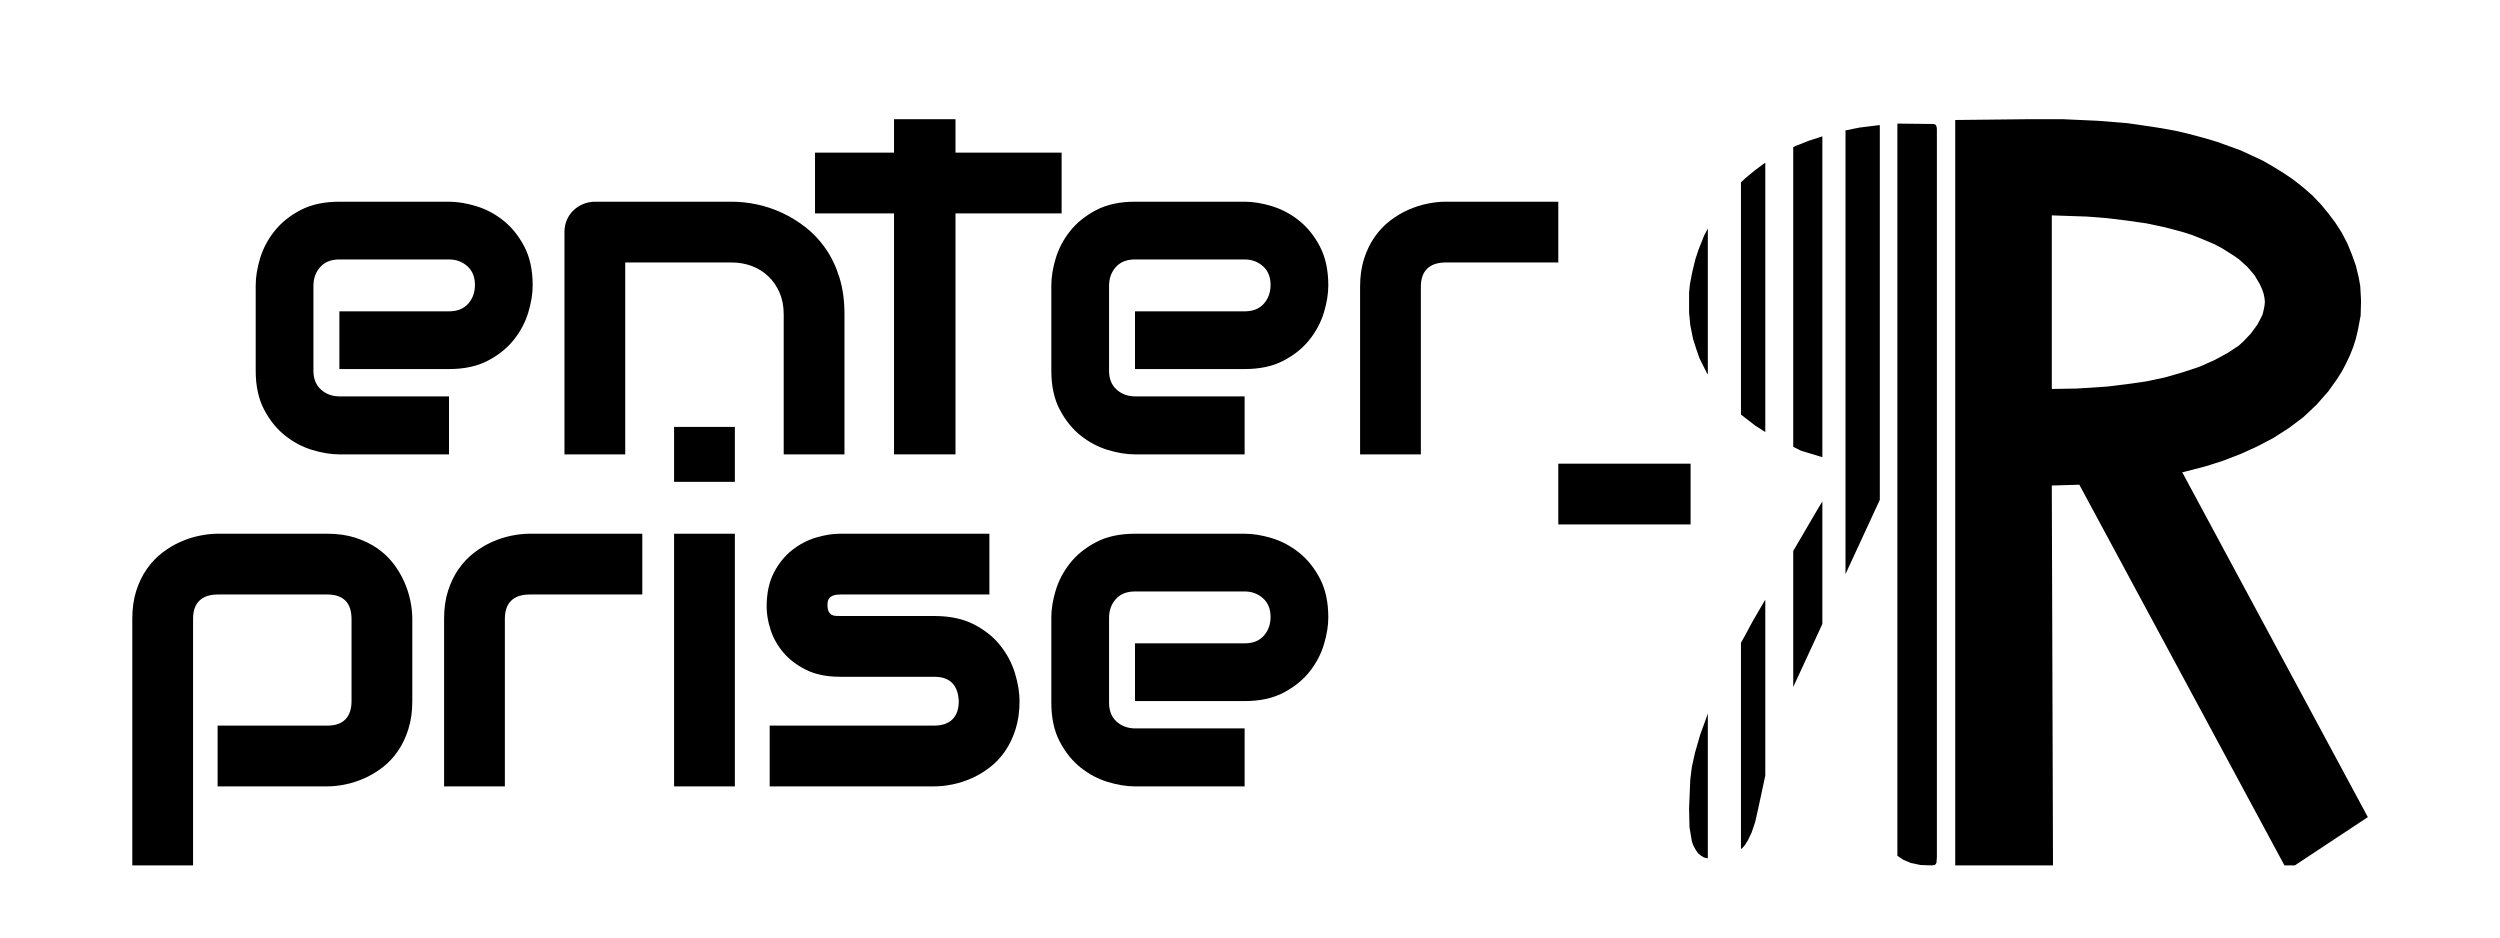
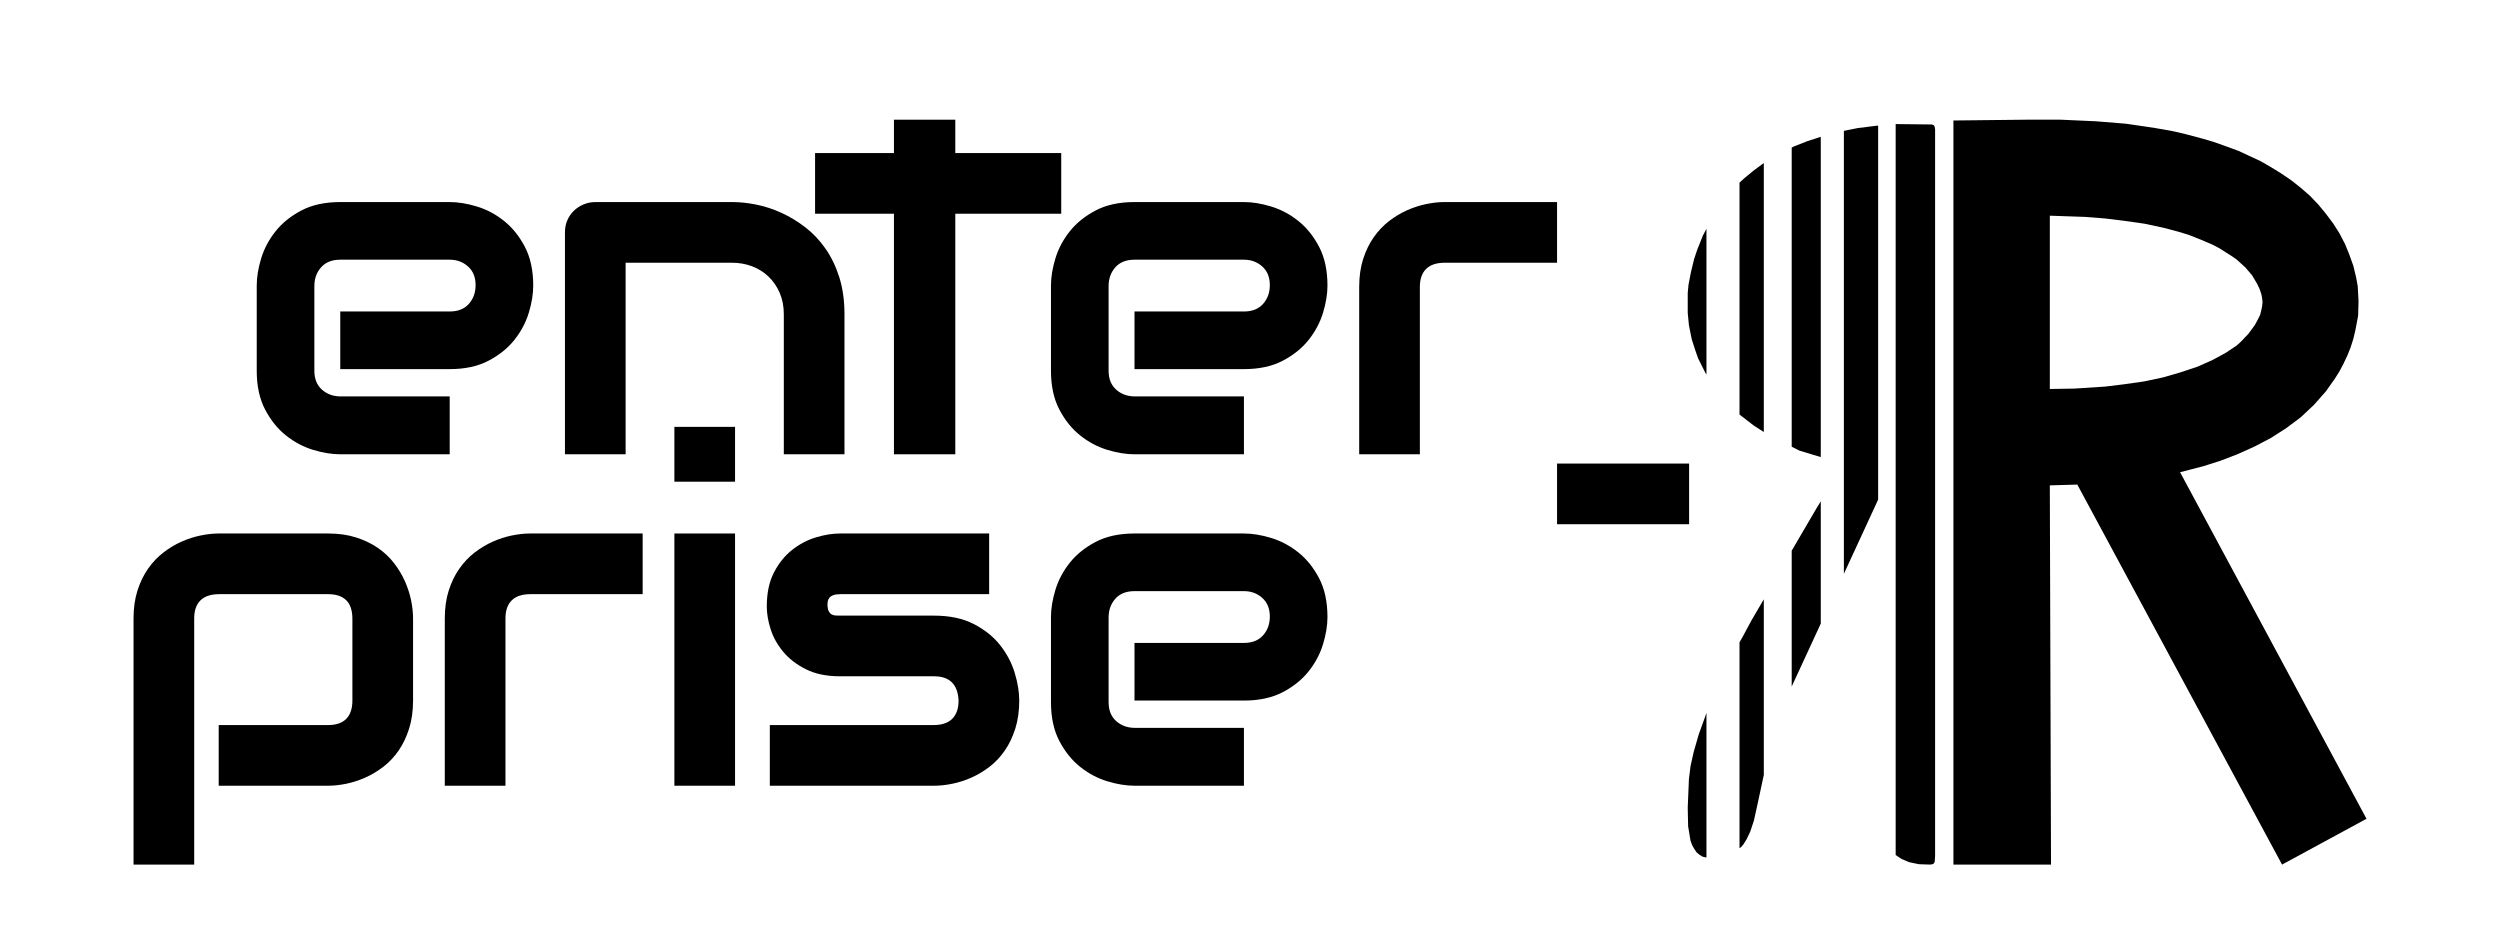
- <svg xmlns="http://www.w3.org/2000/svg" viewBox="-878 -1944 10672 4011" width="320" height="120" role="img" aria-label="Enterprise-R">
+ <svg xmlns="http://www.w3.org/2000/svg" viewBox="-879 -1947 10680 4018" width="320" height="120" role="img" aria-label="Enterprise-R">
  <g id="lockup">
    <g id="word" fill="#000000">
      <path d="M1389 -723Q1389 -669 1370.0 -606.5Q1351 -544 1308.5 -490.5Q1266 -437 1197.5 -401.0Q1129 -365 1031 -365H562V-612H1031Q1084 -612 1113.0 -644.5Q1142 -677 1142 -725Q1142 -776 1109.5 -805.0Q1077 -834 1031 -834H562Q509 -834 480.0 -801.5Q451 -769 451 -721V-358Q451 -306 483.5 -277.0Q516 -248 564 -248H1031V0H562Q508 0 445.5 -19.0Q383 -38 329.5 -80.5Q276 -123 240.0 -191.5Q204 -260 204 -358V-723Q204 -777 223.0 -839.5Q242 -902 284.5 -955.5Q327 -1009 395.5 -1045.0Q464 -1081 562 -1081H1031Q1085 -1081 1147.5 -1062.0Q1210 -1043 1263.5 -1000.5Q1317 -958 1353.0 -889.5Q1389 -821 1389 -723Z" />
      <path d="M2723 0H2463V-600Q2463 -651 2445.5 -691.5Q2428 -732 2398.0 -761.0Q2368 -790 2327.5 -805.5Q2287 -821 2240 -821H1785V0H1525V-952Q1525 -979 1535.0 -1002.5Q1545 -1026 1563.0 -1043.5Q1581 -1061 1605.0 -1071.0Q1629 -1081 1656 -1081H2242Q2291 -1081 2345.5 -1070.0Q2400 -1059 2453.5 -1034.5Q2507 -1010 2555.5 -972.5Q2604 -935 2641.5 -881.5Q2679 -828 2701.0 -758.0Q2723 -688 2723 -600Z" />
      <path d="M2935.0 -1031.0H2597.0V-1291.0H2935.0V-1434.0H3198.0V-1291.0H3652.0V-1031.0H3198.0V0.0H2935.0Z" />
      <path d="M4793.0 -723.0Q4793.0 -669.0 4774.0 -606.5Q4755.0 -544.0 4712.5 -490.5Q4670.0 -437.0 4601.5 -401.0Q4533.0 -365.0 4435.0 -365.0H3966.0V-612.0H4435.0Q4488.0 -612.0 4517.0 -644.5Q4546.0 -677.0 4546.0 -725.0Q4546.0 -776.0 4513.5 -805.0Q4481.0 -834.0 4435.0 -834.0H3966.0Q3913.0 -834.0 3884.0 -801.5Q3855.0 -769.0 3855.0 -721.0V-358.0Q3855.0 -306.0 3887.5 -277.0Q3920.0 -248.0 3968.0 -248.0H4435.0V0.0H3966.0Q3912.0 0.0 3849.5 -19.0Q3787.0 -38.0 3733.5 -80.5Q3680.0 -123.0 3644.0 -191.5Q3608.0 -260.0 3608.0 -358.0V-723.0Q3608.0 -777.0 3627.0 -839.5Q3646.0 -902.0 3688.5 -955.5Q3731.0 -1009.0 3799.5 -1045.0Q3868.0 -1081.0 3966.0 -1081.0H4435.0Q4489.0 -1081.0 4551.5 -1062.0Q4614.0 -1043.0 4667.5 -1000.5Q4721.0 -958.0 4757.0 -889.5Q4793.0 -821.0 4793.0 -723.0Z" />
      <path d="M5777.0 -821.0H5296.0Q5243.0 -821.0 5216.0 -794.5Q5189.0 -768.0 5189.0 -717.0V0.0H4929.0V-717.0Q4929.0 -784.0 4946.0 -837.0Q4963.0 -890.0 4991.5 -930.5Q5020.0 -971.0 5057.0 -999.5Q5094.0 -1028.0 5134.5 -1046.0Q5175.0 -1064.0 5216.5 -1072.5Q5258.0 -1081.0 5294.0 -1081.0H5777.0Z" />
      <path d="M874.0 1055.5Q874.0 1122.5 857.0 1176.0Q840.0 1229.5 812.0 1270.0Q784.0 1310.5 747.0 1339.0Q710.0 1367.5 669.5 1385.5Q629.0 1403.5 588.0 1412.0Q547.0 1420.5 510.0 1420.5H41.0V1160.5H510.0Q562.0 1160.5 588.0 1133.5Q614.0 1106.5 614.0 1055.5V705.5Q614.0 651.5 587.5 625.5Q561.0 599.5 510.0 599.5H43.0Q-10.0 599.5 -37.0 626.0Q-64.0 652.5 -64.0 703.5V1758.5H-324.0V703.5Q-324.0 636.5 -307.0 583.5Q-290.0 530.5 -261.5 490.0Q-233.0 449.5 -196.0 421.0Q-159.0 392.5 -118.5 374.5Q-78.0 356.5 -36.5 348.0Q5.0 339.5 41.0 339.5H510.0Q577.0 339.5 630.0 356.5Q683.0 373.5 723.5 401.5Q764.0 429.5 792.5 466.5Q821.0 503.5 839.0 544.0Q857.0 584.5 865.5 625.5Q874.0 666.5 874.0 703.5Z" />
      <path d="M1858.0 599.5H1377.0Q1324.0 599.5 1297.0 626.0Q1270.0 652.5 1270.0 703.5V1420.5H1010.0V703.5Q1010.0 636.5 1027.0 583.5Q1044.0 530.5 1072.5 490.0Q1101.0 449.5 1138.0 421.0Q1175.0 392.5 1215.5 374.5Q1256.0 356.5 1297.5 348.0Q1339.0 339.5 1375.0 339.5H1858.0Z" />
      <path d="M2254.0 117.5H1994.0V-117.5H2254.0ZM2254.0 1420.5H1994.0V339.5H2254.0Z" />
      <path d="M3472.0 1055.5Q3472.0 1122.5 3455.0 1176.0Q3438.0 1229.5 3410.0 1270.0Q3382.0 1310.5 3345.0 1339.0Q3308.0 1367.5 3267.5 1385.5Q3227.0 1403.5 3185.5 1412.0Q3144.0 1420.5 3107.0 1420.5H2403.0V1160.5H3105.0Q3158.0 1160.5 3185.0 1133.5Q3212.0 1106.5 3212.0 1055.5Q3207.0 951.5 3107.0 951.5H2704.0Q2618.0 951.5 2558.0 921.5Q2498.0 891.5 2460.5 846.5Q2423.0 801.5 2406.5 749.5Q2390.0 697.5 2390.0 652.5Q2390.0 565.5 2421.0 506.0Q2452.0 446.5 2499.0 409.5Q2546.0 372.5 2601.0 356.0Q2656.0 339.5 2704.0 339.5H3343.0V599.5H2706.0Q2686.0 599.5 2674.5 604.0Q2663.0 608.5 2657.5 616.0Q2652.0 623.5 2651.0 632.0Q2650.0 640.5 2650.0 648.5Q2651.0 664.5 2656.0 673.5Q2661.0 682.5 2668.5 686.5Q2676.0 690.5 2685.5 691.0Q2695.0 691.5 2704.0 691.5H3107.0Q3207.0 691.5 3277.0 727.5Q3347.0 763.5 3390.0 818.0Q3433.0 872.5 3452.5 936.5Q3472.0 1000.5 3472.0 1055.5Z" />
      <path d="M4793.0 697.5Q4793.0 751.5 4774.0 814.0Q4755.0 876.5 4712.5 930.0Q4670.0 983.5 4601.5 1019.5Q4533.0 1055.5 4435.0 1055.5H3966.0V808.5H4435.0Q4488.0 808.5 4517.0 776.0Q4546.0 743.5 4546.0 695.5Q4546.0 644.5 4513.5 615.5Q4481.0 586.5 4435.0 586.5H3966.0Q3913.0 586.5 3884.0 619.0Q3855.0 651.5 3855.0 699.5V1062.5Q3855.0 1114.5 3887.5 1143.5Q3920.0 1172.5 3968.0 1172.5H4435.0V1420.5H3966.0Q3912.0 1420.5 3849.5 1401.5Q3787.0 1382.5 3733.5 1340.0Q3680.0 1297.5 3644.0 1229.0Q3608.0 1160.5 3608.0 1062.5V697.5Q3608.0 643.5 3627.0 581.0Q3646.0 518.5 3688.5 465.0Q3731.0 411.5 3799.5 375.5Q3868.0 339.5 3966.0 339.5H4435.0Q4489.0 339.5 4551.5 358.5Q4614.0 377.5 4667.5 420.0Q4721.0 462.5 4757.0 531.0Q4793.0 599.5 4793.0 697.5Z" />
      <path d="M6343.0 39.75V299.75H5777.0V39.75Z" />
    </g>
-     <g id="logo" transform="translate(-142.43,0)">
-       <path id="r-sage" fill="#000000" fill-rule="evenodd" d="M8035.984 1758.5H7617.715V-1430.586L7928.429 -1434.0H8078.664L8228.9 -1427.171L8355.234 -1416.928L8483.275 -1398.148L8560.1 -1384.491L8611.317 -1372.54L8688.142 -1352.053L8739.358 -1336.689L8838.377 -1300.837L8886.179 -1278.643L8933.981 -1256.449L8978.369 -1230.841L9022.757 -1203.525L9065.437 -1174.503L9106.41 -1142.066L9145.676 -1107.921L9181.528 -1070.362L9213.965 -1031.096L9244.695 -990.123L9272.011 -947.443L9295.912 -901.348L9314.691 -855.253L9331.763 -807.451L9343.714 -757.941L9350.543 -720.382L9353.957 -657.215L9352.25 -594.048L9340.299 -530.881L9331.763 -495.029L9319.813 -457.471L9306.155 -423.326L9289.083 -387.475L9272.011 -355.037L9251.524 -322.6L9213.965 -269.676L9162.749 -211.631L9106.41 -158.707L9044.951 -112.612L8978.369 -69.932L8910.08 -34.08L8838.377 -1.643L8763.259 27.38L8688.142 51.281L8589.123 76.889L9382.98 1551.926L9070.559 1758.5H9026.171L8148.66 129.813L8030.862 133.227ZM8030.862 -279.92 8136.71 -281.627 8268.166 -290.163 8351.82 -300.406 8435.473 -312.357 8515.713 -329.429 8592.537 -351.623 8664.241 -375.524 8729.115 -404.547 8785.453 -435.277 8831.548 -466.007 8850.328 -483.079 8882.765 -517.223 8910.08 -554.782 8922.031 -576.976 8932.274 -597.463 8937.396 -617.949 8940.81 -635.021 8942.517 -652.094 8940.81 -669.166 8937.396 -686.238 8930.567 -706.725 8920.324 -728.918 8898.13 -766.477 8869.107 -800.622 8831.548 -834.766 8809.354 -850.131 8758.138 -882.568 8729.115 -897.933 8681.313 -918.42 8630.096 -938.906 8592.537 -950.857 8515.713 -971.344 8435.473 -988.416 8351.82 -1000.366 8268.166 -1010.61 8181.098 -1017.439 8030.862 -1022.56Z" />
+     <g id="logo" transform="translate(-141.94,0)">
+       <path id="r-sage" fill="#000000" fill-rule="evenodd" d="M8035.984 1758.5H7617.715V-1430.586L7928.429 -1434.0H8078.664L8228.9 -1427.171L8355.234 -1416.928L8483.275 -1398.148L8560.1 -1384.491L8611.317 -1372.54L8688.142 -1352.053L8739.358 -1336.689L8838.377 -1300.837L8886.179 -1278.643L8933.981 -1256.449L8978.369 -1230.841L9022.757 -1203.525L9065.437 -1174.503L9106.41 -1142.066L9145.676 -1107.921L9181.528 -1070.362L9213.965 -1031.096L9244.695 -990.123L9272.011 -947.443L9295.912 -901.348L9314.691 -855.253L9331.763 -807.451L9343.714 -757.941L9350.543 -720.382L9353.957 -657.215L9352.25 -594.048L9340.299 -530.881L9331.763 -495.029L9319.813 -457.471L9306.155 -423.326L9289.083 -387.475L9272.011 -355.037L9251.524 -322.6L9213.965 -269.676L9162.749 -211.631L9106.41 -158.707L9044.951 -112.612L8978.369 -69.932L8910.08 -34.08L8838.377 -1.643L8763.259 27.38L8688.142 51.281L8589.123 76.889L9388.102 1562.17L9026.171 1758.5L8148.66 129.813L8030.862 133.227ZM8030.862 -279.92 8136.71 -281.627 8268.166 -290.163 8351.82 -300.406 8435.473 -312.357 8515.713 -329.429 8592.537 -351.623 8664.241 -375.524 8729.115 -404.547 8785.453 -435.277 8831.548 -466.007 8850.328 -483.079 8882.765 -517.223 8910.08 -554.782 8922.031 -576.976 8932.274 -597.463 8937.396 -617.949 8940.81 -635.021 8942.517 -652.094 8940.81 -669.166 8937.396 -686.238 8930.567 -706.725 8920.324 -728.918 8898.13 -766.477 8869.107 -800.622 8831.548 -834.766 8809.354 -850.131 8758.138 -882.568 8729.115 -897.933 8681.313 -918.42 8630.096 -938.906 8592.537 -950.857 8515.713 -971.344 8435.473 -988.416 8351.82 -1000.366 8268.166 -1010.61 8181.098 -1017.439 8030.862 -1022.56Z" />
      <path id="ship-trail" fill="#000000" d="M7539.183 1722.648 7537.476 1746.549 7534.061 1753.378 7528.94 1756.793 7516.989 1758.5 7469.187 1756.793 7428.214 1748.257 7395.777 1734.599 7370.168 1717.527V-1415.221H7373.583L7525.525 -1413.513L7534.061 -1410.099L7537.476 -1403.27L7539.183 -1393.027ZM7148.23 -1386.198 7207.983 -1398.148 7289.929 -1408.392H7295.051V194.687L7293.344 198.102L7148.23 512.23ZM6924.584 -1314.495 6934.828 -1319.616 6991.166 -1341.81 7049.211 -1360.59V12.015L6958.729 -15.301L6924.584 -32.373ZM6700.939 -1164.259 6721.425 -1183.039 6760.691 -1215.476 6799.957 -1244.499 6805.079 -1247.913V-95.54L6762.398 -122.856L6702.646 -168.951L6700.939 -170.658ZM6559.239 -343.087 6555.825 -346.501 6523.388 -411.376 6511.437 -445.52 6496.072 -493.322 6484.122 -553.075 6479.0 -605.999V-691.36L6482.414 -727.211L6492.658 -780.135L6506.316 -836.473L6519.973 -877.447L6543.874 -937.199L6559.239 -966.222ZM6924.584 413.211 7030.432 232.246 7049.211 201.516V725.632L6924.584 995.373ZM6700.939 805.872 6714.596 781.971 6752.155 711.975 6805.079 621.492V1374.376L6776.056 1509.246L6762.398 1570.706L6747.033 1616.801L6731.668 1649.238L6718.011 1671.432L6707.767 1683.382L6700.939 1688.504ZM6559.239 1727.77H6555.825L6542.167 1724.356L6528.509 1715.82L6516.559 1705.576L6506.316 1690.211L6497.779 1674.846L6490.951 1656.067L6480.707 1594.607L6479.0 1514.368L6484.122 1391.448L6490.951 1336.817L6504.608 1275.357L6526.802 1198.532L6554.118 1123.414L6559.239 1108.049Z" />
    </g>
  </g>
</svg>
